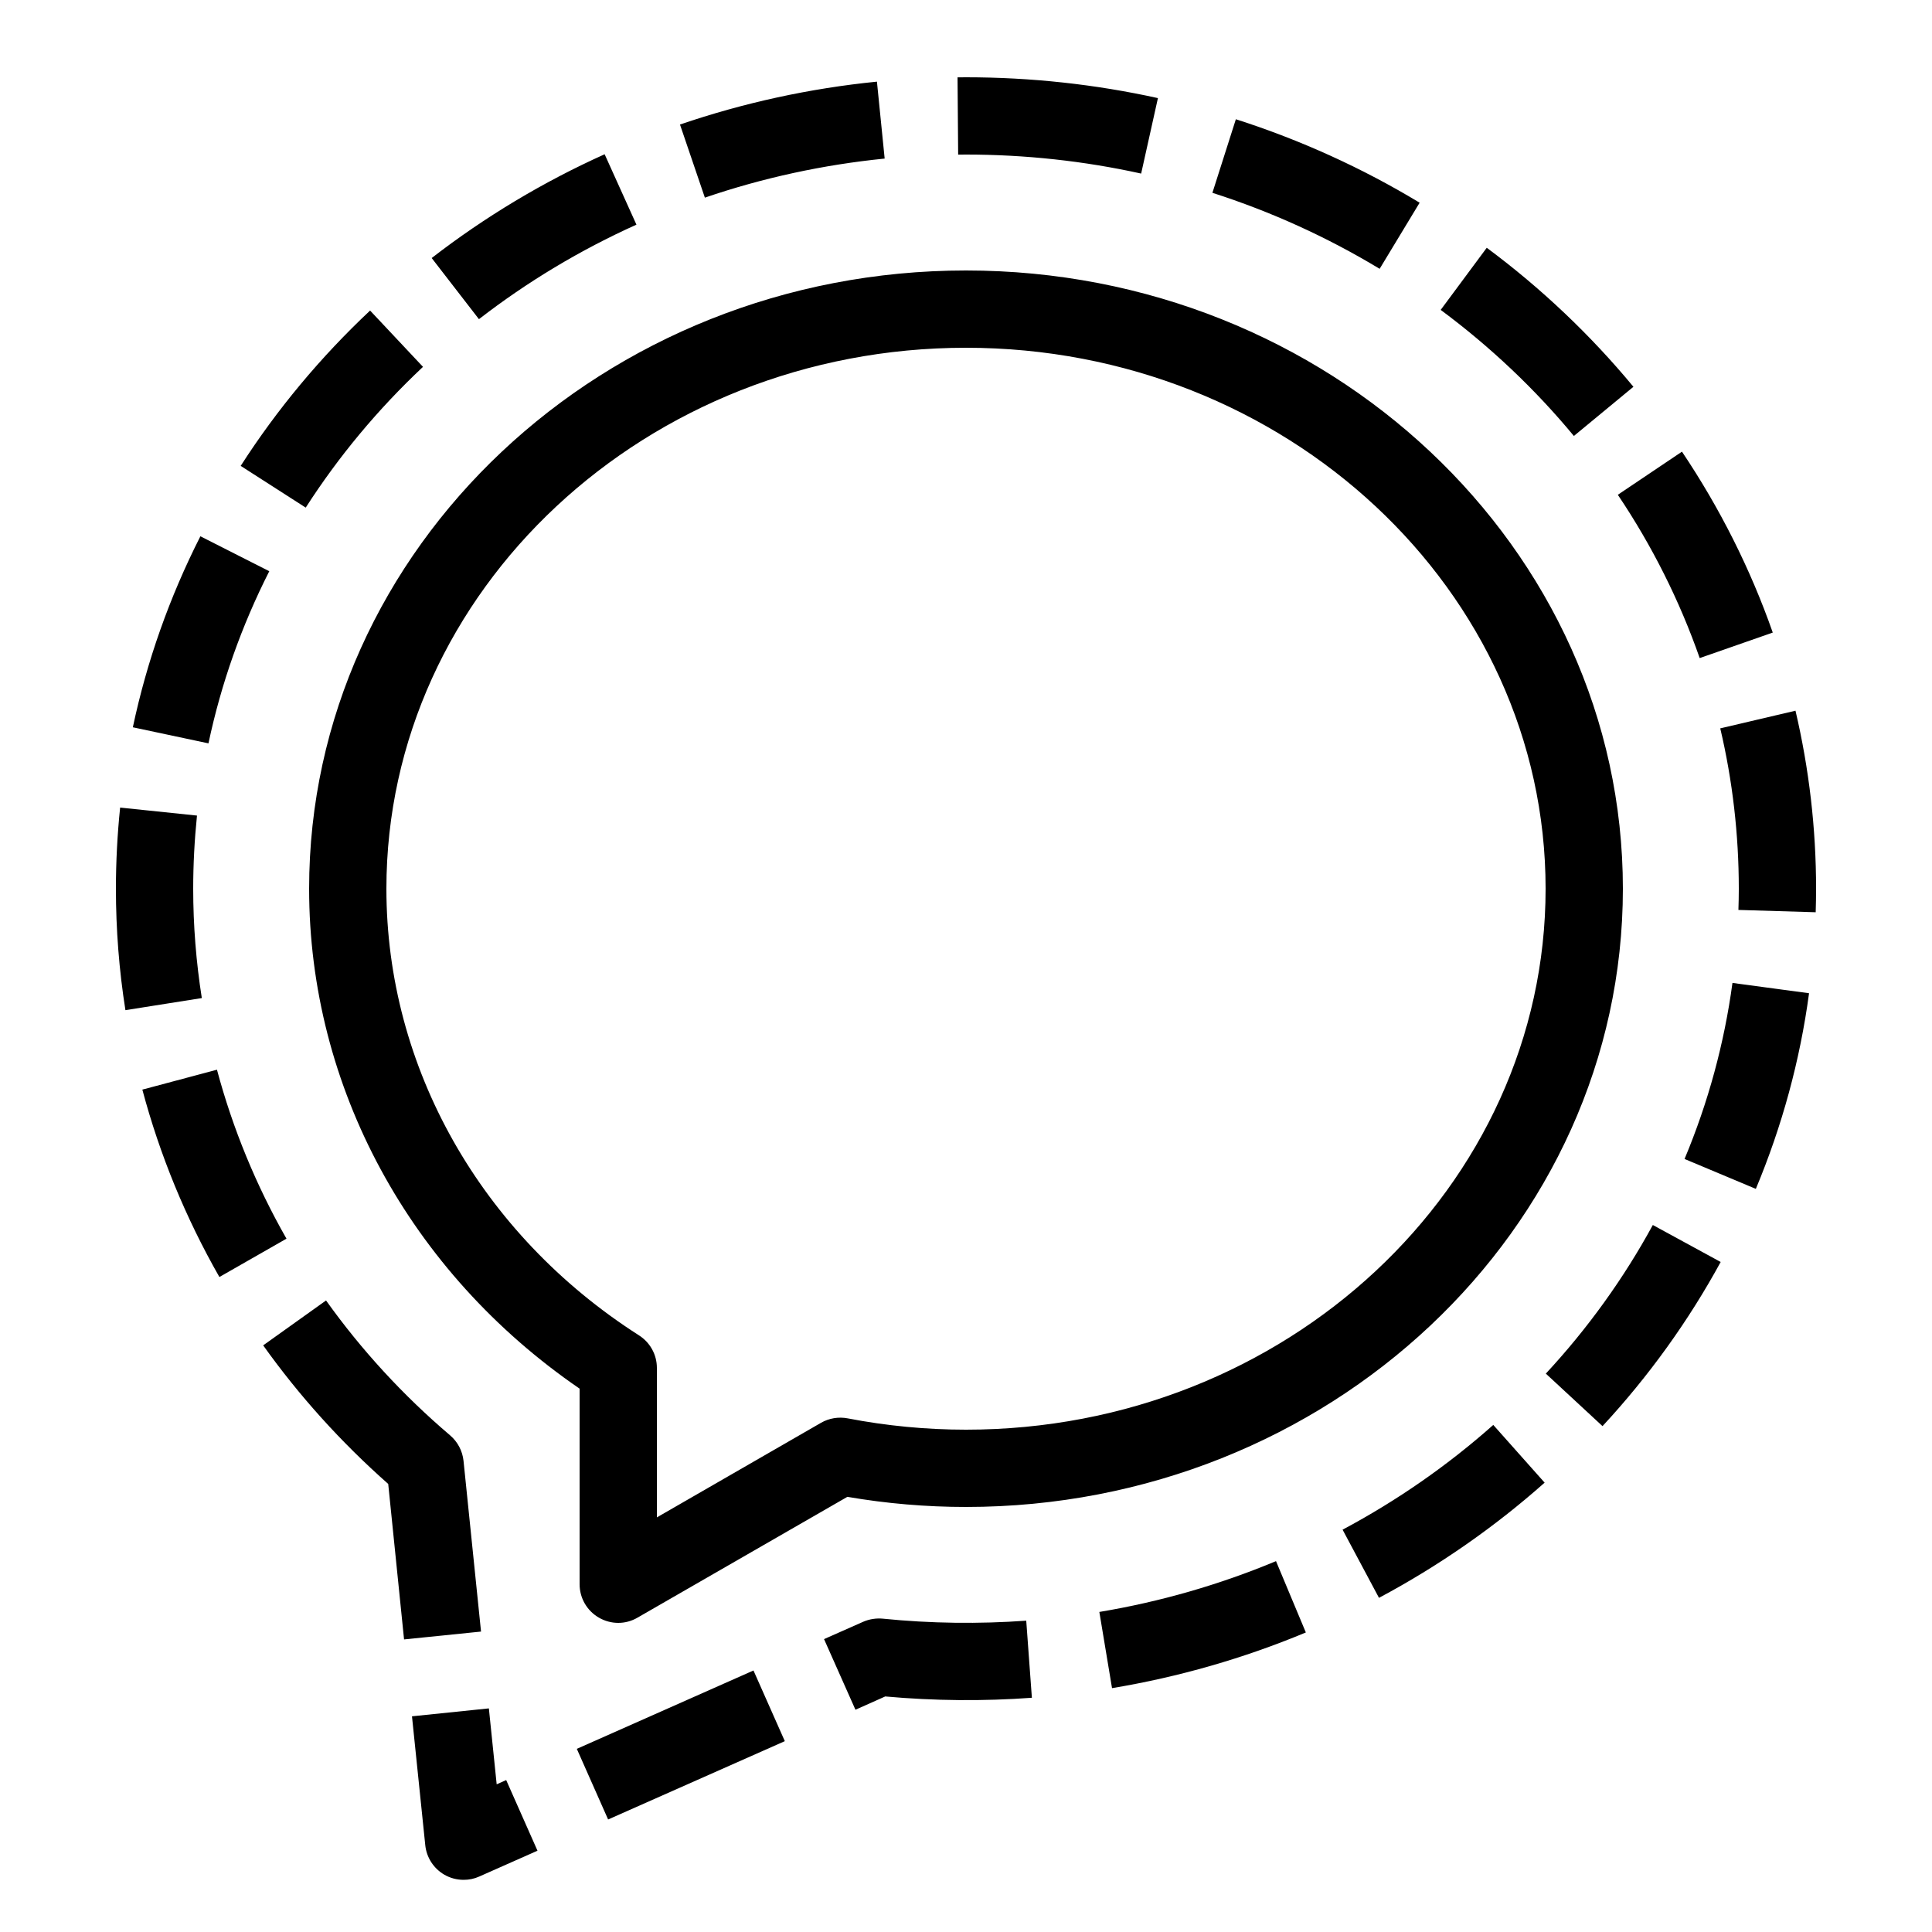
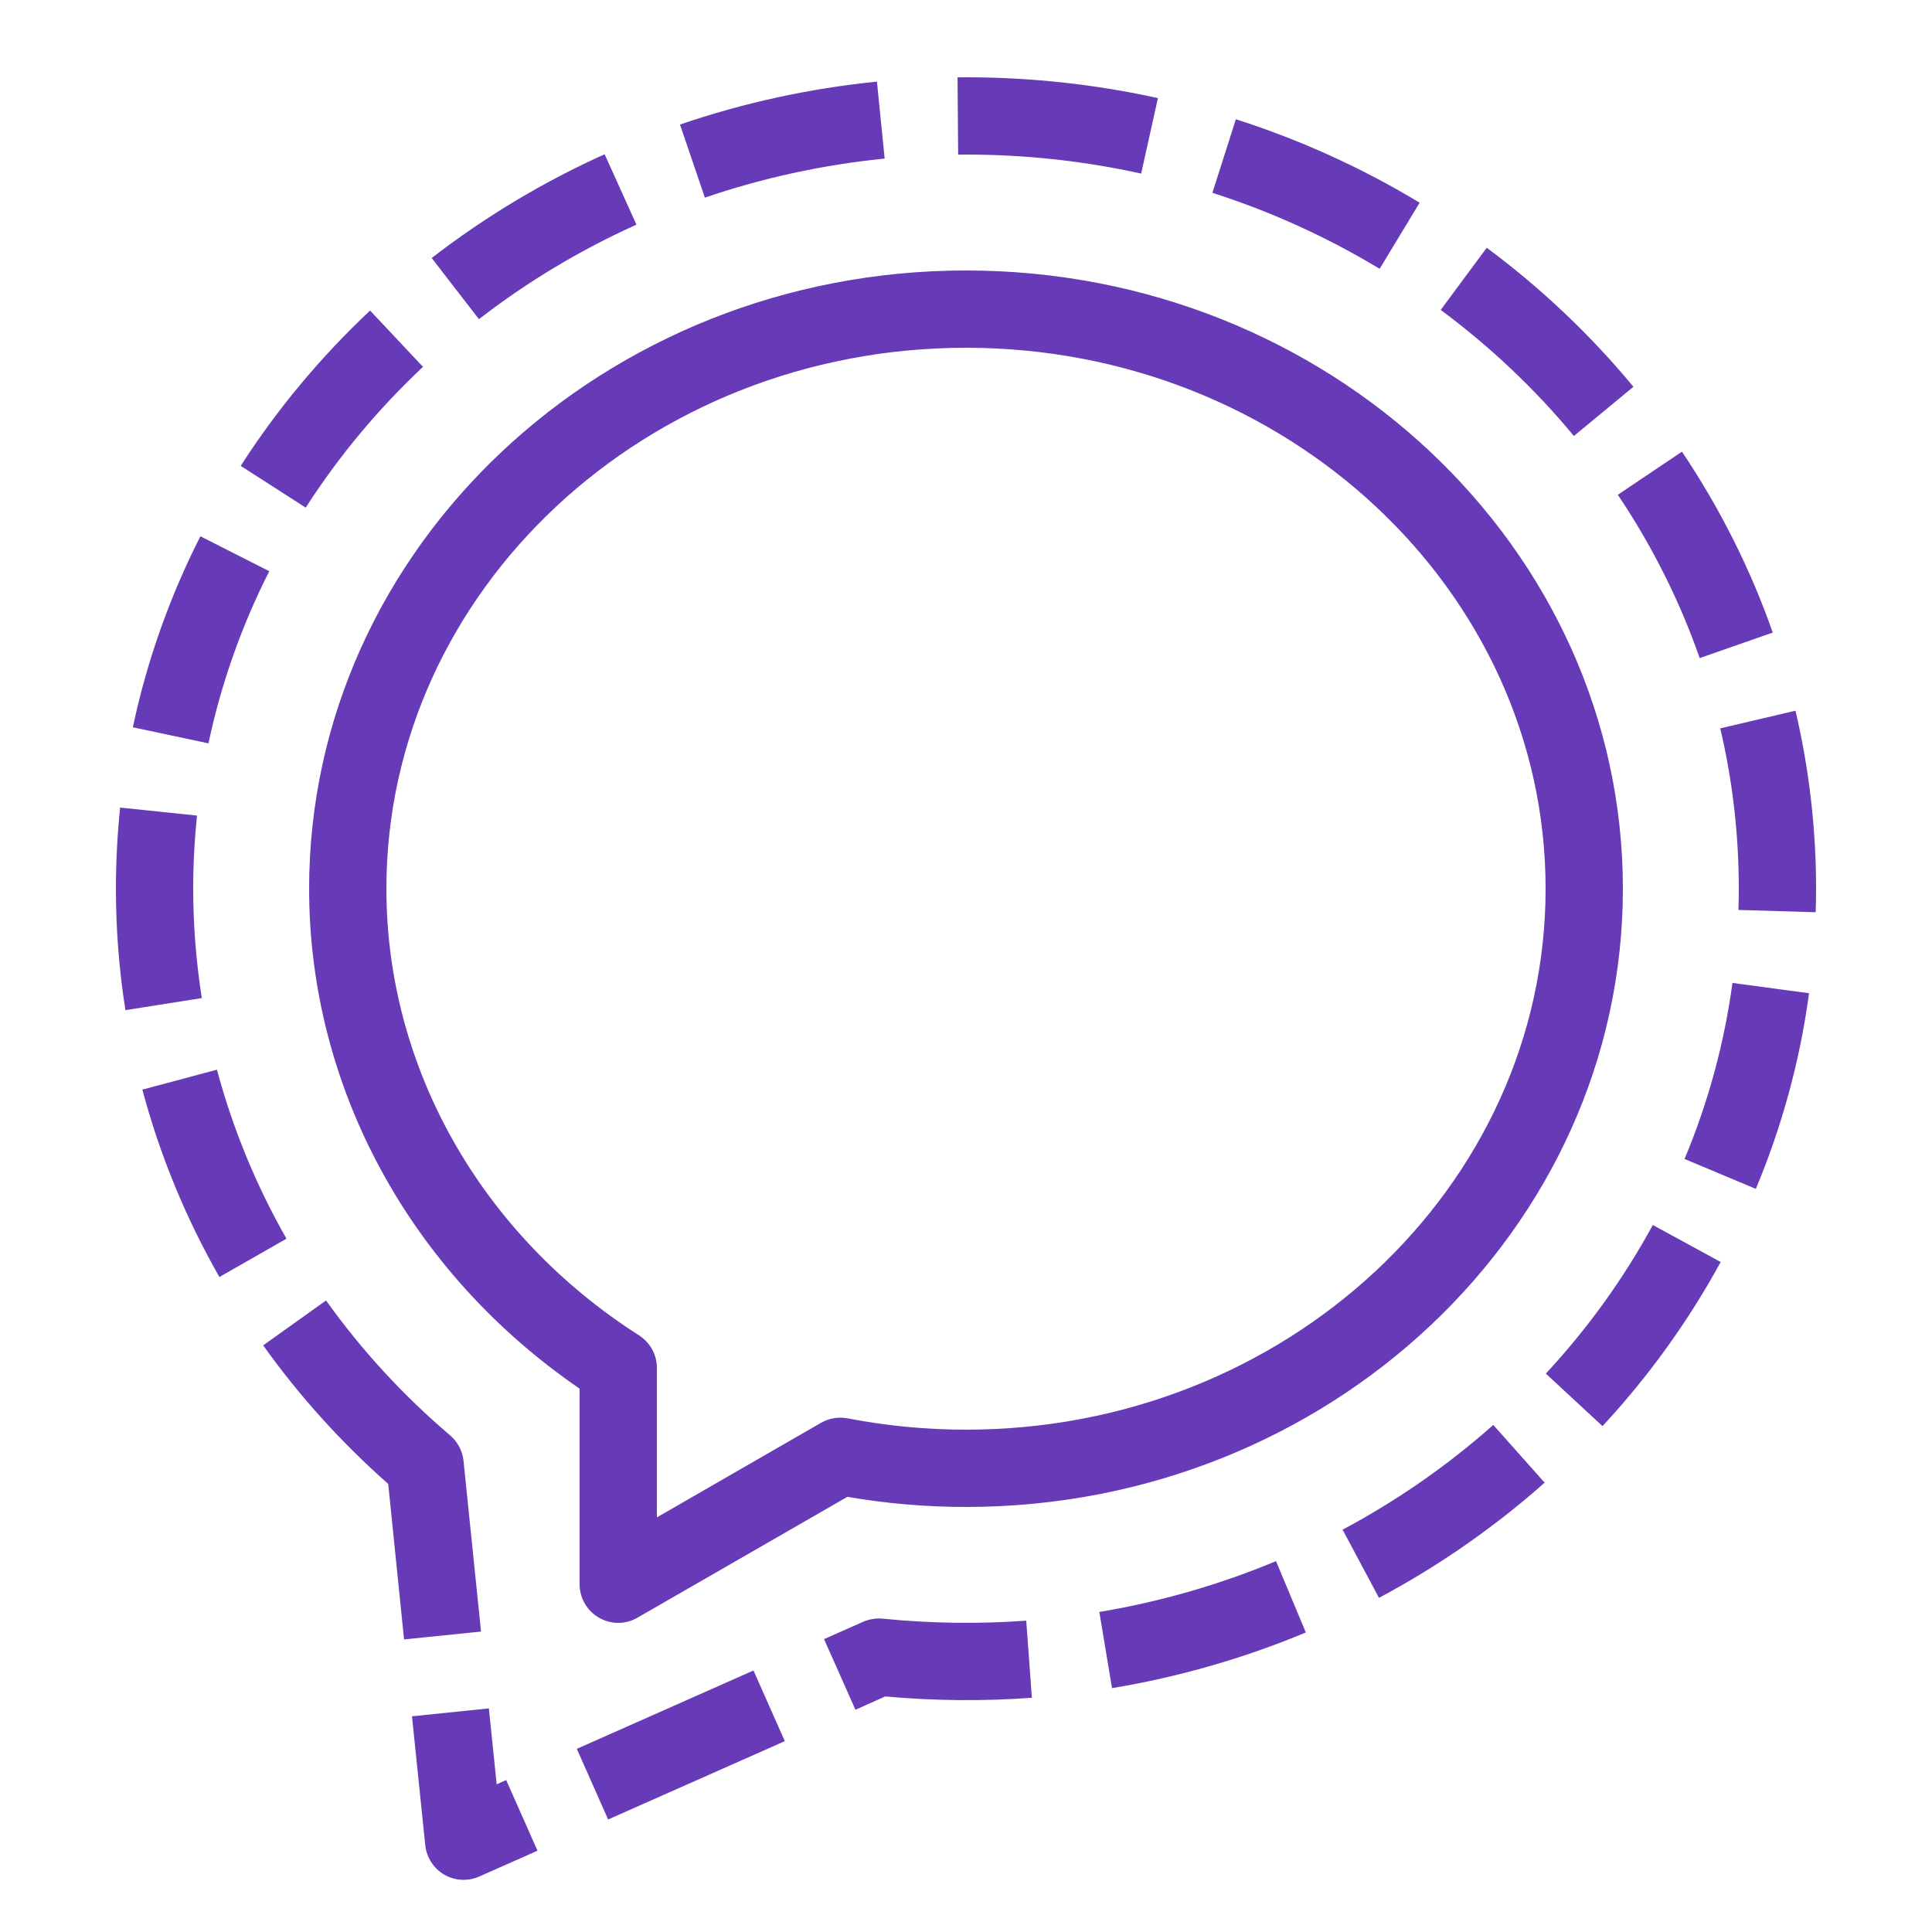
- <svg xmlns="http://www.w3.org/2000/svg" fill="#000000" viewBox="0 0 50 50" width="50px" height="50px">
+ <svg xmlns="http://www.w3.org/2000/svg" fill="#673ab7" viewBox="0 0 50 50" width="50px" height="50px">
  <path d="M 25 2 L 24.781 2.002 L 24.797 4.002 L 25 4 C 26.529 4 28.054 4.165 29.533 4.492 L 29.967 2.539 C 28.346 2.181 26.674 2 25 2 z M 22.695 2.113 C 20.955 2.287 19.242 2.661 17.598 3.223 L 18.242 5.115 C 19.741 4.602 21.308 4.263 22.895 4.104 L 22.695 2.113 z M 31.984 3.086 L 31.377 4.99 C 32.894 5.476 34.349 6.137 35.705 6.957 L 36.74 5.246 C 35.25 4.345 33.649 3.619 31.984 3.086 z M 15.648 3.992 C 14.051 4.711 12.546 5.615 11.172 6.678 L 12.395 8.26 C 13.646 7.292 15.016 6.469 16.471 5.814 L 15.648 3.992 z M 38.477 6.412 L 37.285 8.02 C 38.566 8.971 39.727 10.068 40.732 11.283 L 42.273 10.01 C 41.165 8.671 39.888 7.459 38.477 6.412 z M 25 7 C 15.626 7 8 14.178 8 23 C 8 28.129 10.606 32.926 15 35.938 L 15 41 C 15 41.357 15.19 41.686 15.5 41.865 C 15.654 41.954 15.827 42 16 42 C 16.172 42 16.344 41.955 16.498 41.865 L 21.93 38.738 C 22.94 38.912 23.972 39 25 39 C 34.374 39 42 31.822 42 23 C 42 14.178 34.374 7 25 7 z M 9.578 8.037 C 8.295 9.242 7.168 10.595 6.229 12.057 L 7.912 13.137 C 8.763 11.812 9.784 10.586 10.947 9.494 L 9.578 8.037 z M 25 9 C 33.271 9 40 15.28 40 23 C 40 30.72 33.271 37 25 37 C 23.973 37 22.942 36.901 21.938 36.707 C 21.703 36.662 21.456 36.702 21.248 36.822 L 17 39.27 L 17 35.4 C 17 35.059 16.825 34.743 16.537 34.559 C 12.443 31.942 10 27.62 10 23 C 10 15.28 16.729 9 25 9 z M 43.529 11.689 L 41.869 12.805 C 42.757 14.126 43.469 15.548 43.988 17.031 L 45.879 16.371 C 45.303 14.727 44.511 13.152 43.529 11.689 z M 5.186 13.879 C 4.388 15.451 3.8 17.113 3.438 18.822 L 5.395 19.238 C 5.721 17.698 6.25 16.2 6.969 14.783 L 5.186 13.879 z M 46.467 18.393 L 44.52 18.85 C 44.839 20.203 45 21.6 45 23 C 45 23.184 44.996 23.367 44.99 23.549 L 46.99 23.609 C 46.996 23.407 47 23.204 47 23 C 47 21.445 46.82 19.896 46.467 18.393 z M 3.109 20.9 C 3.037 21.595 3 22.301 3 23 C 3 24.052 3.082 25.11 3.246 26.143 L 5.223 25.83 C 5.076 24.899 5 23.948 5 23 C 5 22.37 5.034 21.733 5.098 21.107 L 3.109 20.9 z M 44.836 25.438 C 44.625 27 44.208 28.533 43.596 29.994 L 45.441 30.768 C 46.12 29.145 46.585 27.441 46.818 25.705 L 44.836 25.438 z M 5.615 27.684 L 3.684 28.199 C 4.134 29.887 4.805 31.52 5.678 33.049 L 7.414 32.057 C 6.627 30.677 6.022 29.206 5.615 27.684 z M 42.775 31.703 C 42.023 33.083 41.093 34.378 40.006 35.549 L 41.473 36.908 C 42.672 35.615 43.699 34.185 44.531 32.66 L 42.775 31.703 z M 8.438 33.656 L 6.811 34.818 C 7.743 36.125 8.831 37.33 10.047 38.404 L 10.457 42.428 L 12.449 42.225 L 11.996 37.807 C 11.969 37.55 11.844 37.313 11.648 37.146 C 10.433 36.113 9.354 34.939 8.438 33.656 z M 38.646 36.877 C 37.466 37.925 36.153 38.838 34.746 39.588 L 35.688 41.352 C 37.233 40.528 38.676 39.524 39.975 38.371 L 38.646 36.877 z M 33.023 40.402 C 31.562 41.012 30.023 41.455 28.451 41.717 L 28.779 43.689 C 30.504 43.402 32.192 42.917 33.795 42.248 L 33.023 40.402 z M 22.848 41.891 C 22.681 41.875 22.5 41.901 22.34 41.971 L 21.326 42.42 L 22.139 44.248 L 22.91 43.904 C 24.179 44.019 25.464 44.029 26.705 43.938 L 26.559 41.943 C 25.342 42.031 24.084 42.016 22.848 41.891 z M 19.5 43.232 L 14.928 45.26 L 15.738 47.088 L 20.311 45.061 L 19.5 43.232 z M 12.652 44.213 L 10.662 44.418 L 11.006 47.754 C 11.039 48.073 11.222 48.355 11.498 48.516 C 11.653 48.606 11.826 48.65 12 48.65 C 12.138 48.65 12.275 48.623 12.404 48.564 L 13.91 47.896 L 13.1 46.068 L 12.854 46.178 L 12.652 44.213 z" />
</svg>
